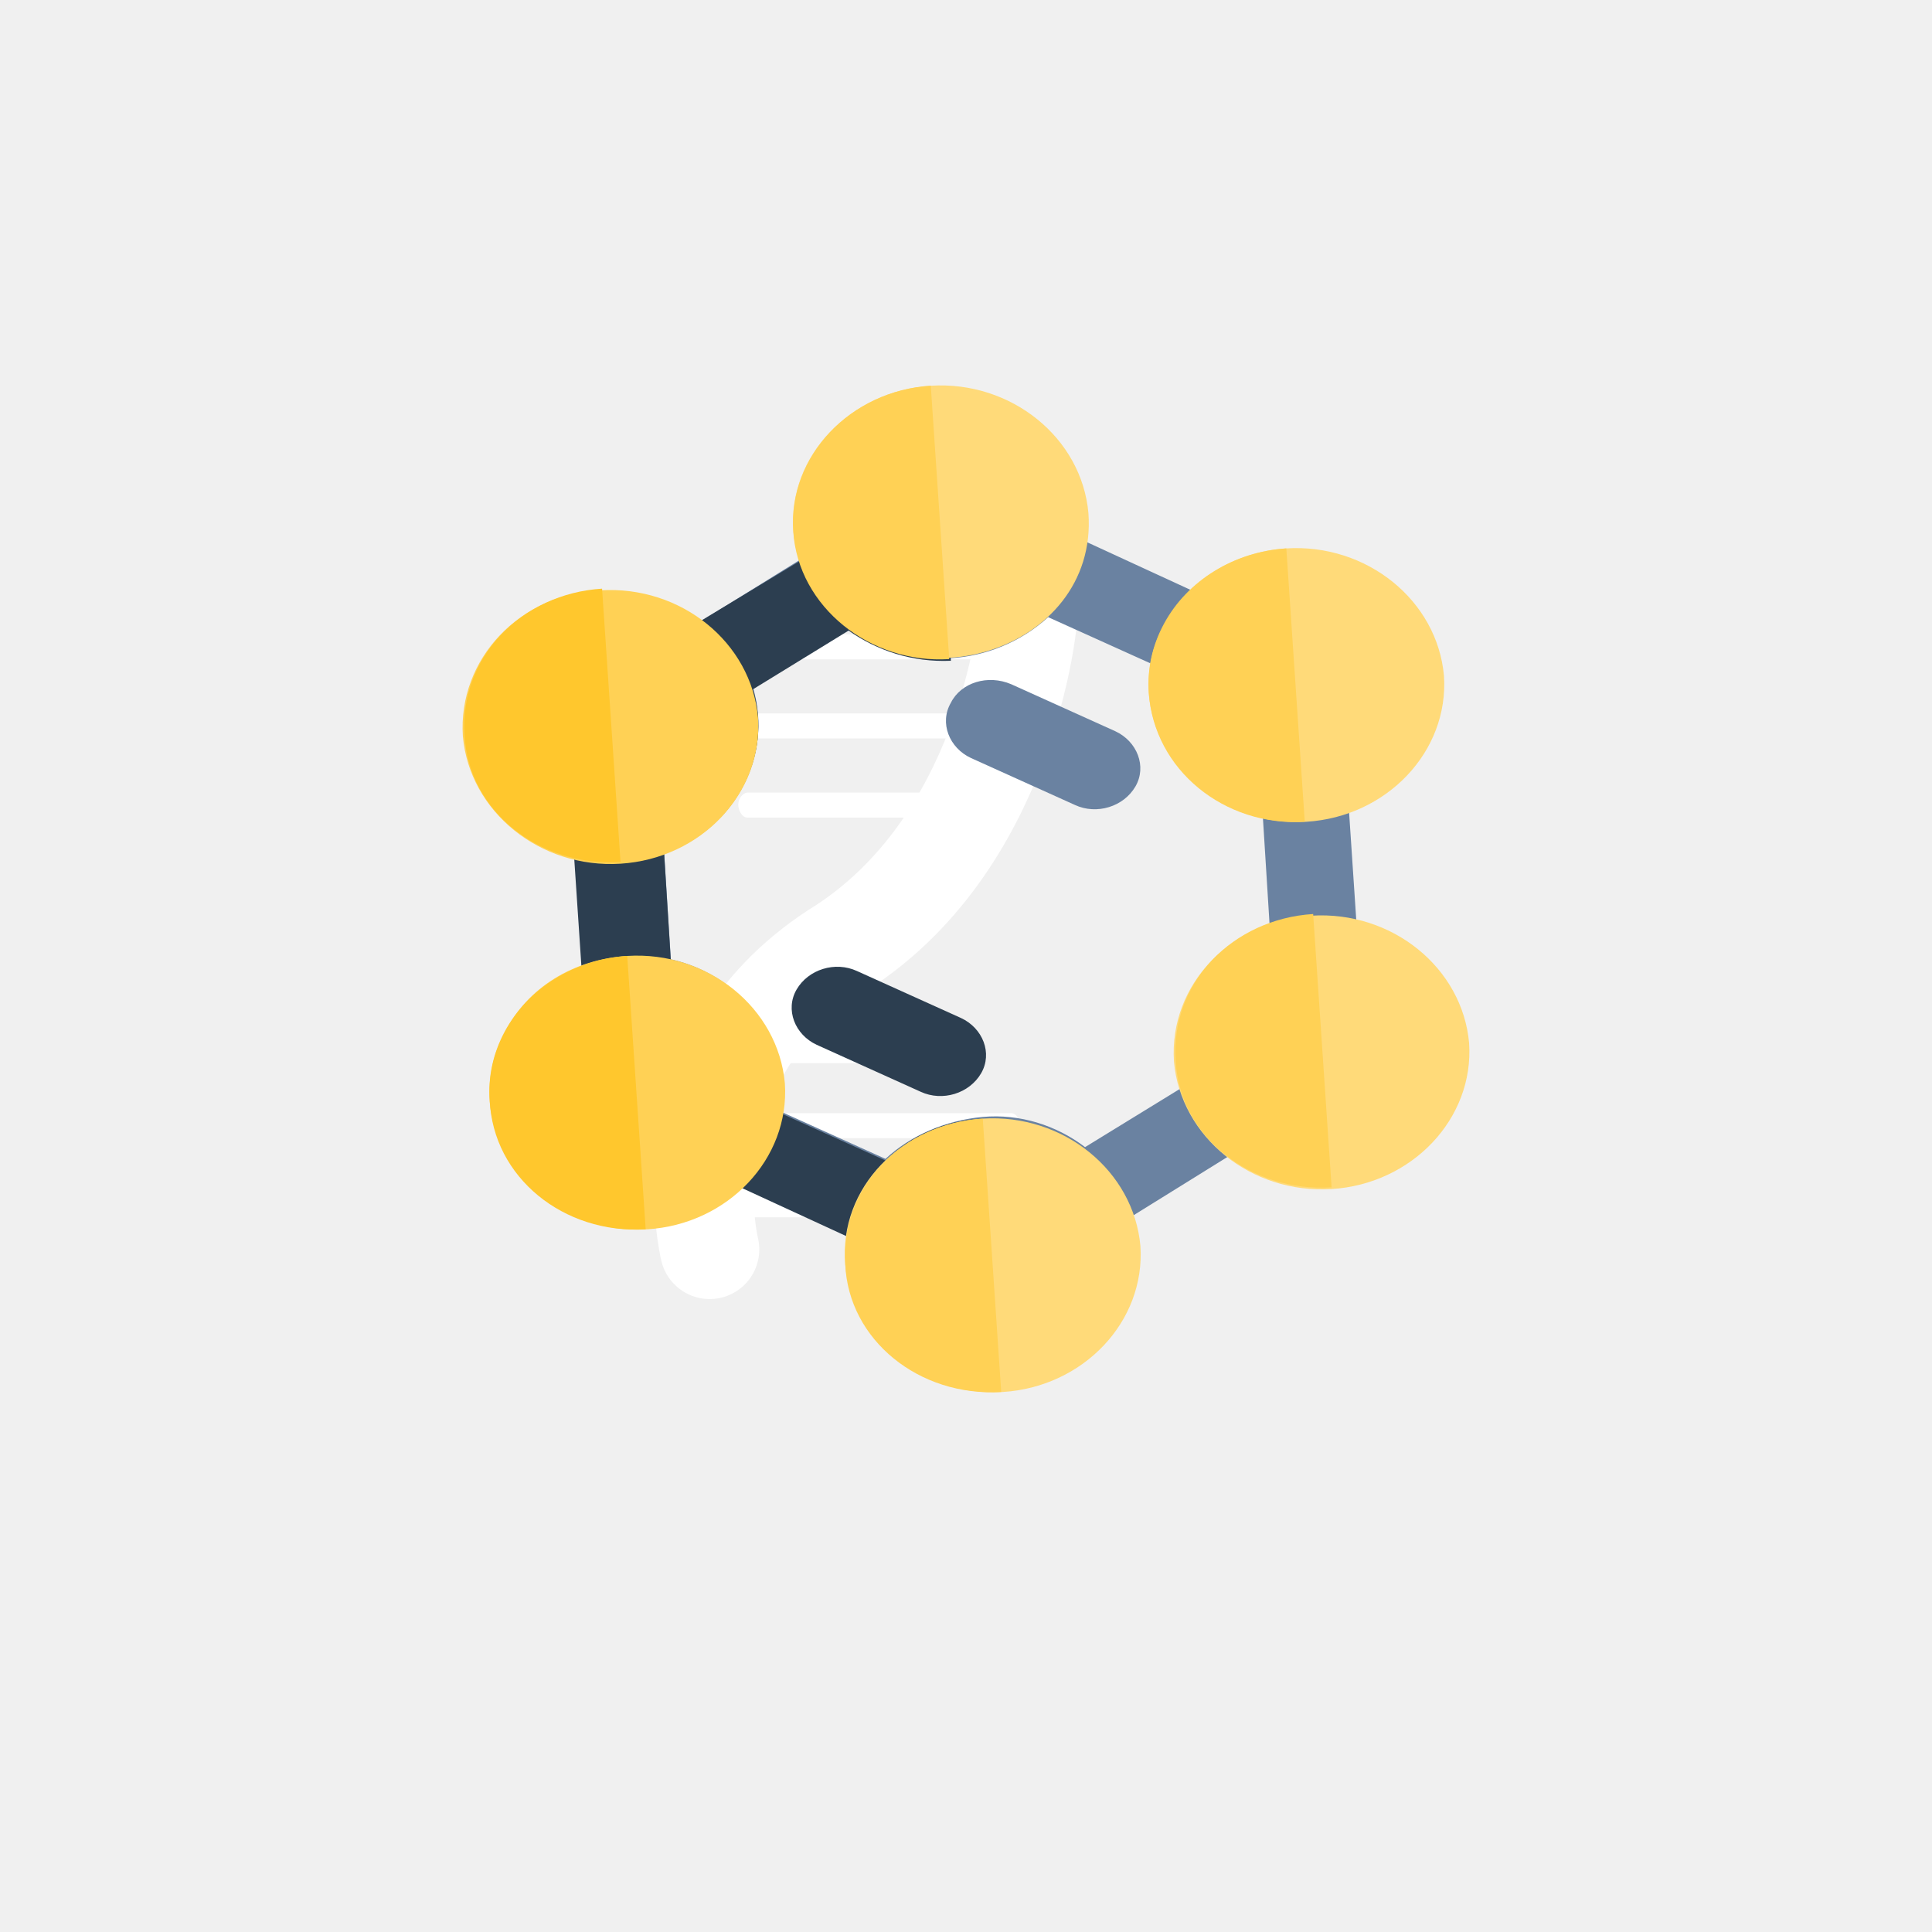
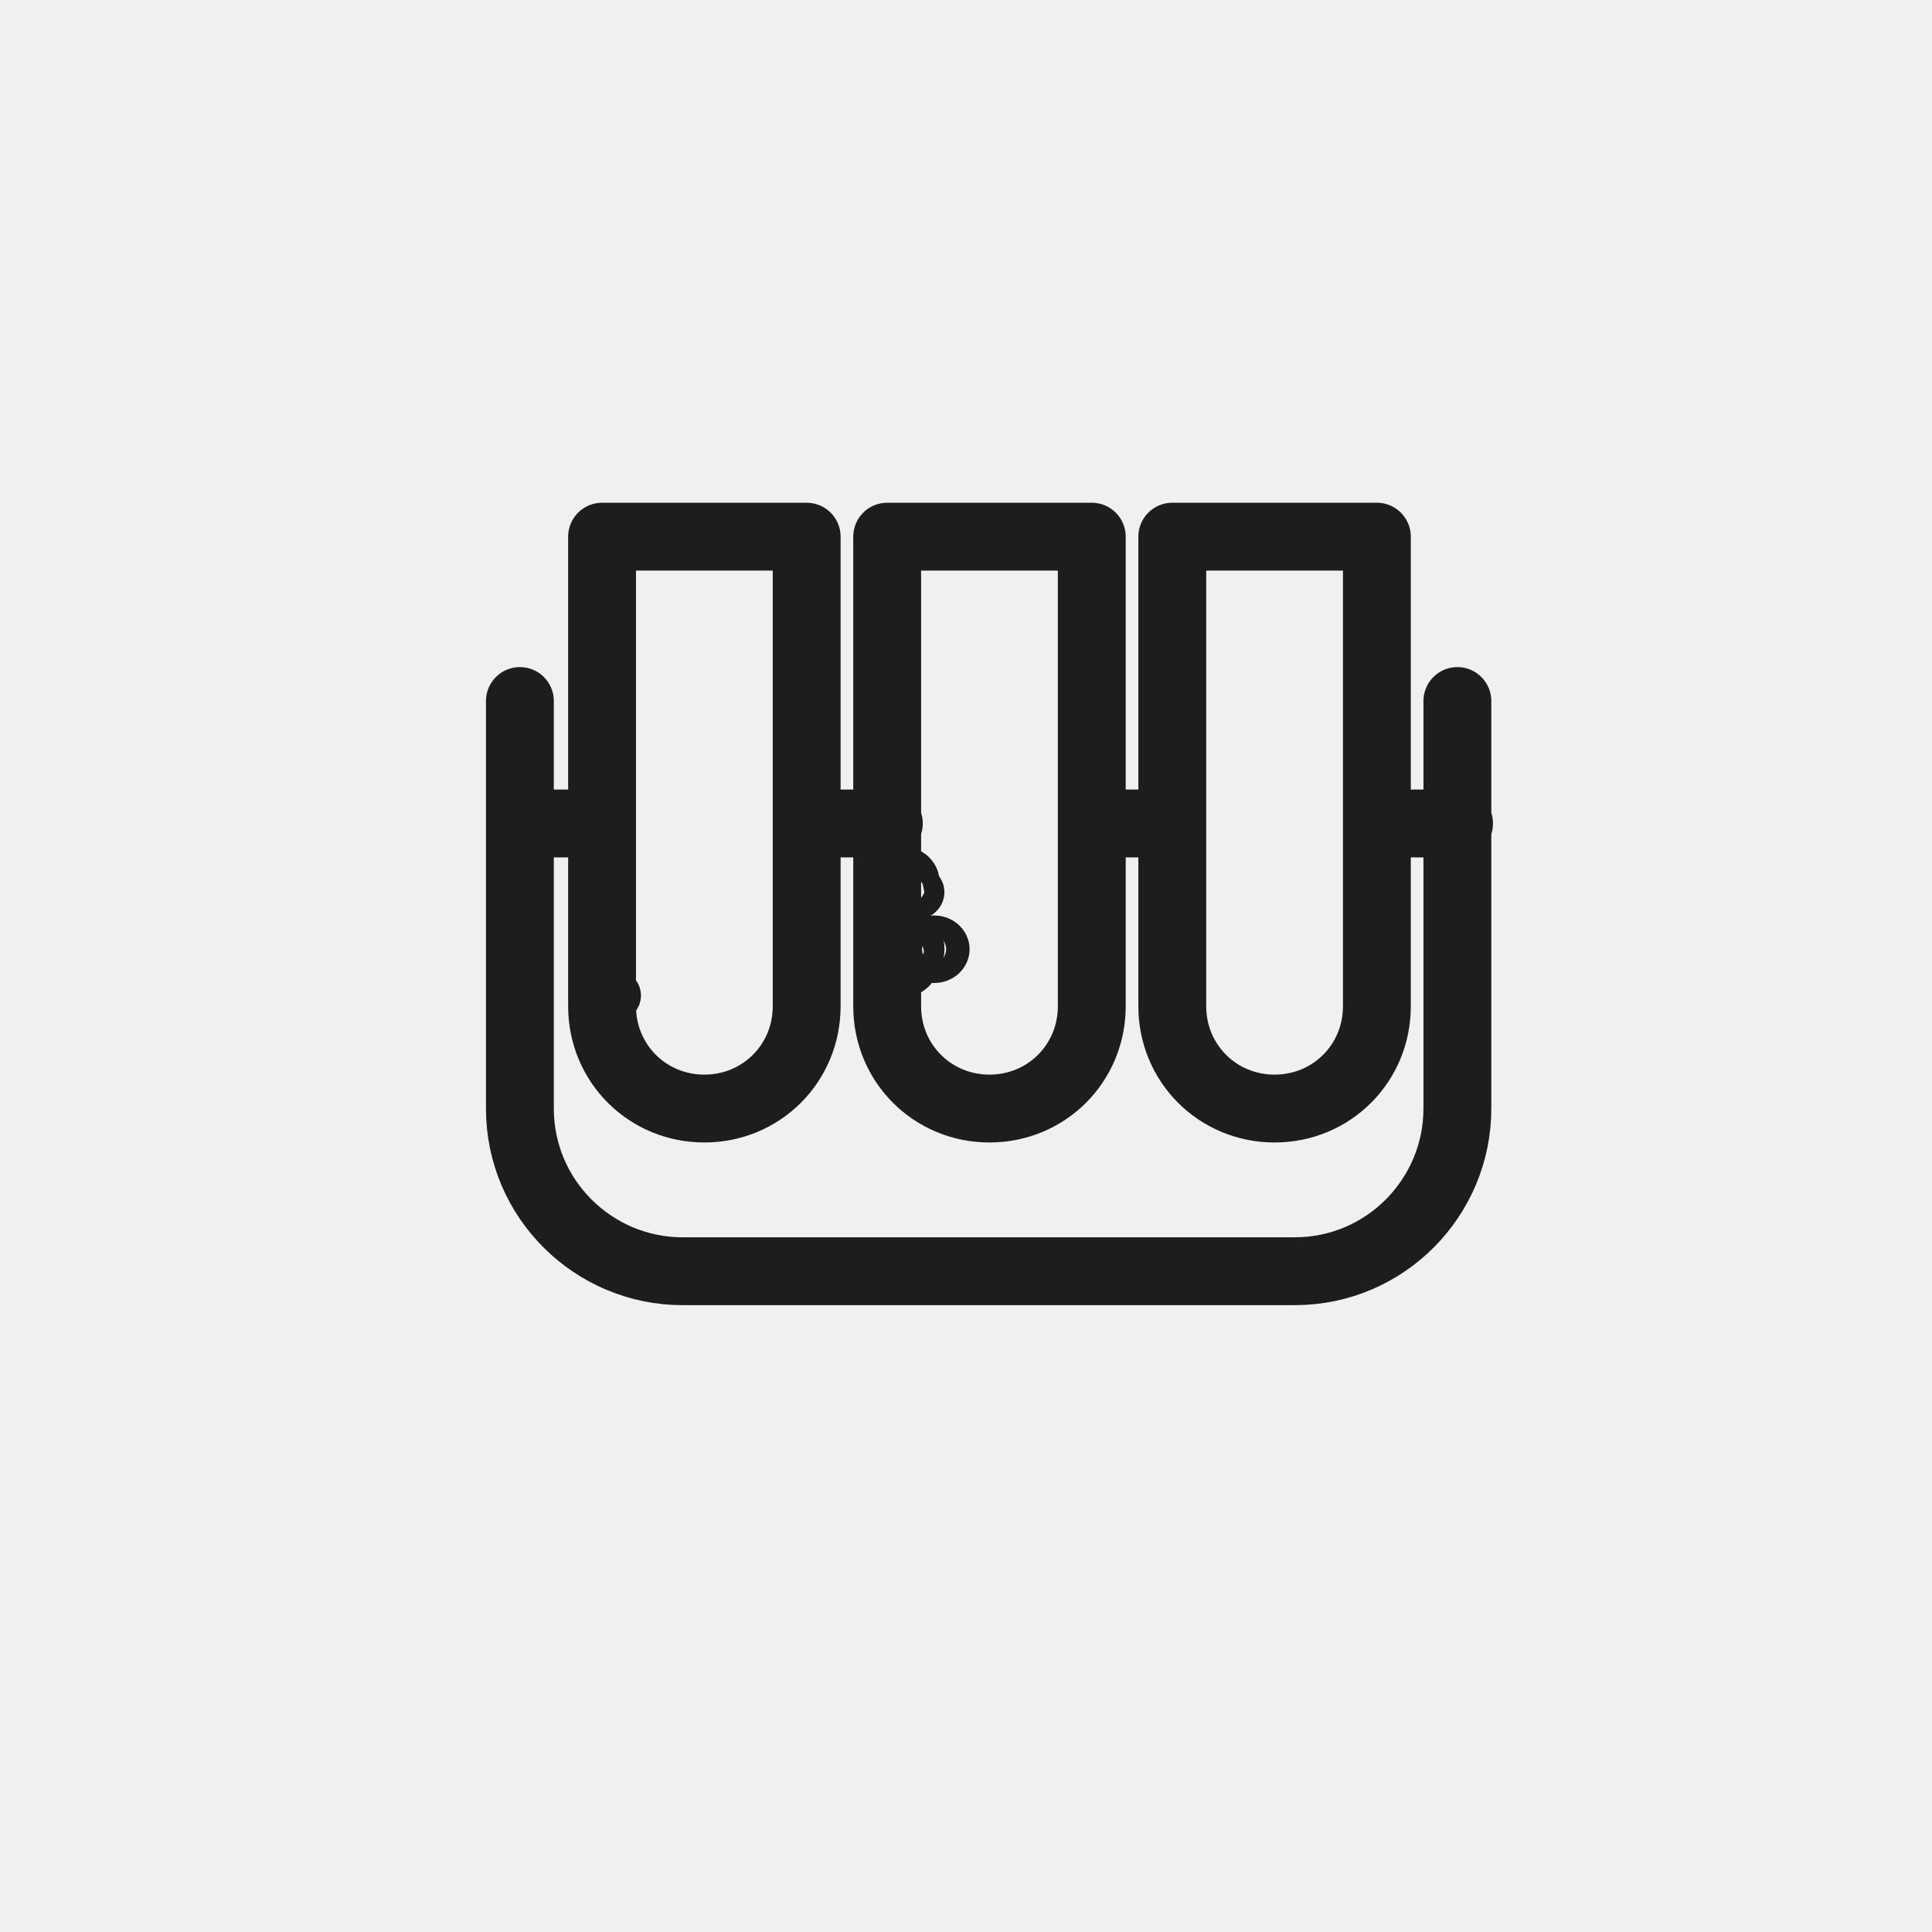
<svg xmlns="http://www.w3.org/2000/svg" version="1.1" id="svg2" x="0px" y="0px" viewBox="0 0 115.2 115.2" style="enable-background:new 0 0 115.2 115.2;" xml:space="preserve">
  <style type="text/css">
- 	.st0{fill:#FFFFFF;}
- 	.st1{fill:none;stroke:#FFFFFF;stroke-width:1.5;stroke-linecap:round;}
- 	.st2{fill:#6A82A1;}
- 	.st3{fill:#2C3E50;}
- 	.st4{fill:#FFDA79;}
- 	.st5{fill:#FFD155;}
- 	.st6{fill:#FFC72D;}
+ 	.st0{fill:none;stroke:#1D1D1B;stroke-width:4.046;stroke-linecap:round;stroke-linejoin:round;stroke-miterlimit:10;}
+ 	.st1{fill:none;stroke:#1D1D1B;stroke-width:2.831;stroke-miterlimit:10;}
</style>
-   <g id="g4151" transform="matrix(3.945865,0,0,3.945865,-42.91626,-58.08164)">
-     <g id="g4" transform="matrix(0.4632357,0,0,0.6291954,17.53933,17.57316)">
-       <g id="g6">
- 		</g>
-       <path id="path12" class="st0" d="M18.4,11.3h-10C8.2,11.3,8,11.1,8,11c0-0.2,0.2-0.3,0.3-0.3h10    c0.2,0,0.3,0.2,0.3,0.3C18.8,11.1,18.6,11.3,18.4,11.3z" />
-       <path id="path14" class="st0" d="M17.9,13.2H9c-0.3,0-0.3-0.2-0.3-0.3c0-0.2,0.2-0.3,0.3-0.3    h8.9c0.2,0,0.3,0.2,0.3,0.3S18.1,13.2,17.9,13.2z" />
-       <path id="path16" class="st0" d="M16.8,15.1H10c-0.2,0-0.3-0.2-0.3-0.3c0-0.2,0.2-0.3,0.3-0.3    h6.8c0.2,0,0.3,0.2,0.3,0.3C17.1,15,17,15.1,16.8,15.1z" />
-       <path id="path18" class="st0" d="M18.4,24.7h-10c-0.2,0-0.3-0.2-0.3-0.3s0.2-0.3,0.3-0.3h10    c0.2,0,0.3,0.2,0.3,0.3C18.8,24.6,18.6,24.7,18.4,24.7z" />
-       <path id="path20" class="st0" d="M18.6,22.8h-10c-0.2,0-0.3-0.2-0.3-0.3c0-0.2,0.2-0.3,0.3-0.3    h10c0.2,0,0.3,0.2,0.3,0.3C18.9,22.7,18.8,22.8,18.6,22.8z" />
-       <path id="path22" class="st0" d="M17.3,21H9.4C9.2,21,9,20.8,9,20.6c0-0.2,0.2-0.3,0.3-0.3h7.9    c0.2,0,0.3,0.2,0.3,0.3C17.6,20.8,17.5,21,17.3,21z" />
-     </g>
-     <path id="path4716" class="st1" d="M26.4,24.1c0,0-0.3,3.4-2.9,5c-2.6,1.7-1.9,4.5-1.9,4.5" />
-   </g>
-   <path class="st2" d="M53.2,32.9c0.7,0.9,1.9,1.5,3.1,1.4s2.3-0.8,2.9-1.8c0.7-1.2,2.3-1.7,3.6-1.1L73,36.1c1.3,0.6,1.9,2.1,1.2,3.3  c-0.5,1-0.5,2.2,0.2,3.2c0.7,0.9,1.9,1.5,3.1,1.4c1.5-0.1,2.7,0.9,2.8,2.3l0.7,10.5c0.1,1.4-1,2.5-2.5,2.6c-1.2,0.1-2.3,0.8-2.9,1.8  c-0.5,1-0.5,2.2,0.2,3.2c0.8,1.1,0.5,2.7-0.7,3.4l-9.5,5.9c-1.2,0.8-2.9,0.5-3.7-0.7c-1.5-2-4.8-1.8-6,0.4c-0.7,1.2-2.3,1.7-3.6,1.1  l-10.2-4.7c-1.3-0.6-1.9-2.1-1.2-3.3c0.5-1,0.5-2.2-0.2-3.2c-0.7-0.9-1.9-1.5-3.1-1.4C36.2,62,35,61,34.9,59.6l-0.7-10.5  c-0.1-1.4,1-2.5,2.5-2.6c1.2-0.1,2.3-0.8,2.9-1.8c0.5-1,0.5-2.2-0.2-3.2c-0.8-1.1-0.5-2.7,0.7-3.4l9.5-5.9  C50.7,31.5,52.4,31.8,53.2,32.9z M50.6,37.5l-5.7,3.5c1.2,4-1,8.3-5.3,9.8l0.4,6.4c4.4,1,7.2,5,6.6,9.1l6.2,2.8  c1.5-1.4,3.6-2.3,5.8-2.5s4.4,0.5,6.1,1.8l5.7-3.5c-1.2-4,1-8.3,5.3-9.8l-0.4-6.4c-4.4-1-7.2-5-6.6-9.1l-6.2-2.8  C59.2,39.8,54.2,40.1,50.6,37.5z" />
-   <path class="st3" d="M37.7,62c1.2-0.1,2.4,0.5,3.1,1.4c0.7,0.9,0.8,2.2,0.2,3.2c-0.7,1.2-0.1,2.7,1.2,3.3l10.2,4.7  c1.3,0.6,2.9,0.1,3.6-1.1c0.5-1,1.6-1.7,2.9-1.8l-0.3-5l0,0c-2.2,0.1-4.3,1-5.8,2.5l-6.2-2.8c0.7-4.2-2.2-8.1-6.6-9.1l-0.4-6.4  c4.2-1.5,6.5-5.8,5.3-9.8l5.7-3.5c1.7,1.2,3.8,1.9,6.1,1.8l-0.3-5l0,0c-1.2,0.1-2.4-0.5-3.1-1.4c-0.8-1.1-2.5-1.4-3.7-0.7L40,38.1  c-1.2,0.8-1.6,2.3-0.7,3.4c0.7,0.9,0.8,2.2,0.2,3.2c-0.5,1-1.6,1.7-2.9,1.8c-1.5,0.1-2.6,1.3-2.5,2.6l0.7,10.5  C35,61,36.2,62,37.7,62z" />
-   <path class="st2" d="M60.3,40.8l6.2,2.8c1.3,0.6,1.9,2.1,1.2,3.3c-0.7,1.2-2.3,1.7-3.6,1.1l-6.2-2.8c-1.3-0.6-1.9-2.1-1.2-3.3  C57.3,40.7,58.9,40.2,60.3,40.8z" />
-   <path class="st3" d="M51.1,57.9l6.2,2.8c1.3,0.6,1.9,2.1,1.2,3.3c-0.7,1.2-2.3,1.7-3.6,1.1l-6.2-2.8c-1.3-0.6-1.9-2.1-1.2-3.3  C48.2,57.8,49.8,57.3,51.1,57.9z" />
-   <path class="st4" d="M58.6,66.7c4.8-0.3,9,3.1,9.4,7.6c0.3,4.5-3.4,8.4-8.2,8.7s-9-3.1-9.4-7.6C50,70.8,53.8,67,58.6,66.7z" />
-   <path class="st5" d="M59.7,83L59.7,83l-1.1-16.3l0,0c-4.8,0.3-8.5,4.1-8.2,8.7C50.6,79.9,54.8,83.3,59.7,83z" />
-   <path class="st4" d="M55.5,23c4.8-0.3,9,3.1,9.4,7.6c0.6,8.3-11.1,11.9-16.1,5c-0.9-1.2-1.4-2.6-1.5-4C47,27.2,50.7,23.3,55.5,23z" />
-   <g>
-     <path class="st5" d="M56.6,39.3L55.5,23l0,0c-4.8,0.3-8.5,4.2-8.2,8.7C47.6,36.2,51.9,39.6,56.6,39.3z" />
-     <path class="st5" d="M37.4,57c4.8-0.3,9,3.1,9.4,7.6c0.3,4.5-3.4,8.4-8.2,8.7s-9-3.1-9.4-7.6c-0.1-1.4,0.2-2.9,0.9-4.1   C31.4,58.9,34.2,57.2,37.4,57z" />
-   </g>
-   <path class="st6" d="M38.5,73.3L38.5,73.3L37.4,57l0,0c-3.1,0.2-5.9,1.9-7.3,4.5c-0.7,1.3-1,2.7-0.9,4.1  C29.4,70.2,33.6,73.6,38.5,73.3z" />
-   <path class="st5" d="M35.8,35.2c4.8-0.3,9,3.1,9.4,7.6c0.3,4.5-3.4,8.4-8.2,8.7s-9-3.1-9.4-7.6C27.3,39.3,31,35.4,35.8,35.2z" />
-   <path class="st6" d="M37,51.4L37,51.4l-1.1-16.3l0,0c-4.8,0.3-8.5,4.1-8.2,8.7C27.9,48.3,32.1,51.7,37,51.4z" />
-   <path class="st4" d="M78.2,54.6c4.8-0.3,9,3.1,9.4,7.6c0.3,4.5-3.4,8.4-8.2,8.7c-4.8,0.3-9-3.1-9.4-7.6  C69.7,58.7,73.4,54.9,78.2,54.6z" />
-   <path class="st5" d="M79.4,70.8L79.4,70.8l-1.1-16.3l0,0c-4.8,0.3-8.5,4.1-8.2,8.7C70.3,67.7,74.5,71.1,79.4,70.8z" />
-   <path class="st4" d="M76.7,32.7c4.8-0.3,9,3.1,9.4,7.6c0.3,4.5-3.4,8.4-8.2,8.7s-9-3.1-9.4-7.6c-0.1-1.4,0.2-2.9,0.9-4.1  C70.8,34.6,73.6,32.9,76.7,32.7z" />
-   <path class="st5" d="M77.8,49L77.8,49l-1.1-16.3l0,0c-3.1,0.2-5.9,1.9-7.3,4.5c-0.7,1.3-1,2.7-0.9,4.1C68.8,45.9,73,49.3,77.8,49z" />
+   <path class="st0" d="M82.1,49.1H87 M65.1,49.1h3.6 M48.1,49.1h4.9 M31,49.1h4.9 M82.1,60c0,3.4-2.7,6.1-6.1,6.1s-6.1-2.7-6.1-6.1V32  h12.2V60z M65.1,60c0,3.4-2.7,6.1-6.1,6.1c-3.4,0-6.1-2.7-6.1-6.1V32h12.2V60z M48.1,60c0,3.4-2.7,6.1-6.1,6.1s-6.1-2.7-6.1-6.1V32  h12.2L48.1,60L48.1,60z M31,41.8v24.3c0,5.4,4.4,9.7,9.7,9.7h36.5c5.4,0,9.7-4.4,9.7-9.7V41.8 M53.6,57.1c0.2,0,0.4,0.1,0.4,0.2  s-0.2,0.2-0.4,0.2s-0.4-0.1-0.4-0.2S53.3,57.1,53.6,57.1z M53.6,52.5c0.2,0,0.4,0,0.4,0.1s-0.2,0.1-0.4,0.1s-0.4,0-0.4-0.1  S53.3,52.5,53.6,52.5z" />
+   <ellipse class="st1" cx="54.3" cy="56.6" rx="0.6" ry="0.6" />
+   <ellipse class="st1" cx="54.3" cy="56.6" rx="0.6" ry="0.6" />
+   <ellipse class="st1" cx="55.7" cy="56.6" rx="0.7" ry="0.6" />
+   <ellipse class="st1" cx="54.3" cy="53.2" rx="0.6" ry="0.3" />
+   <ellipse transform="matrix(0.9908 -0.1353 0.1353 0.9908 -7.6941 5.4731)" class="st1" cx="36.4" cy="59.4" rx="0.4" ry="0.2" />
</svg>
